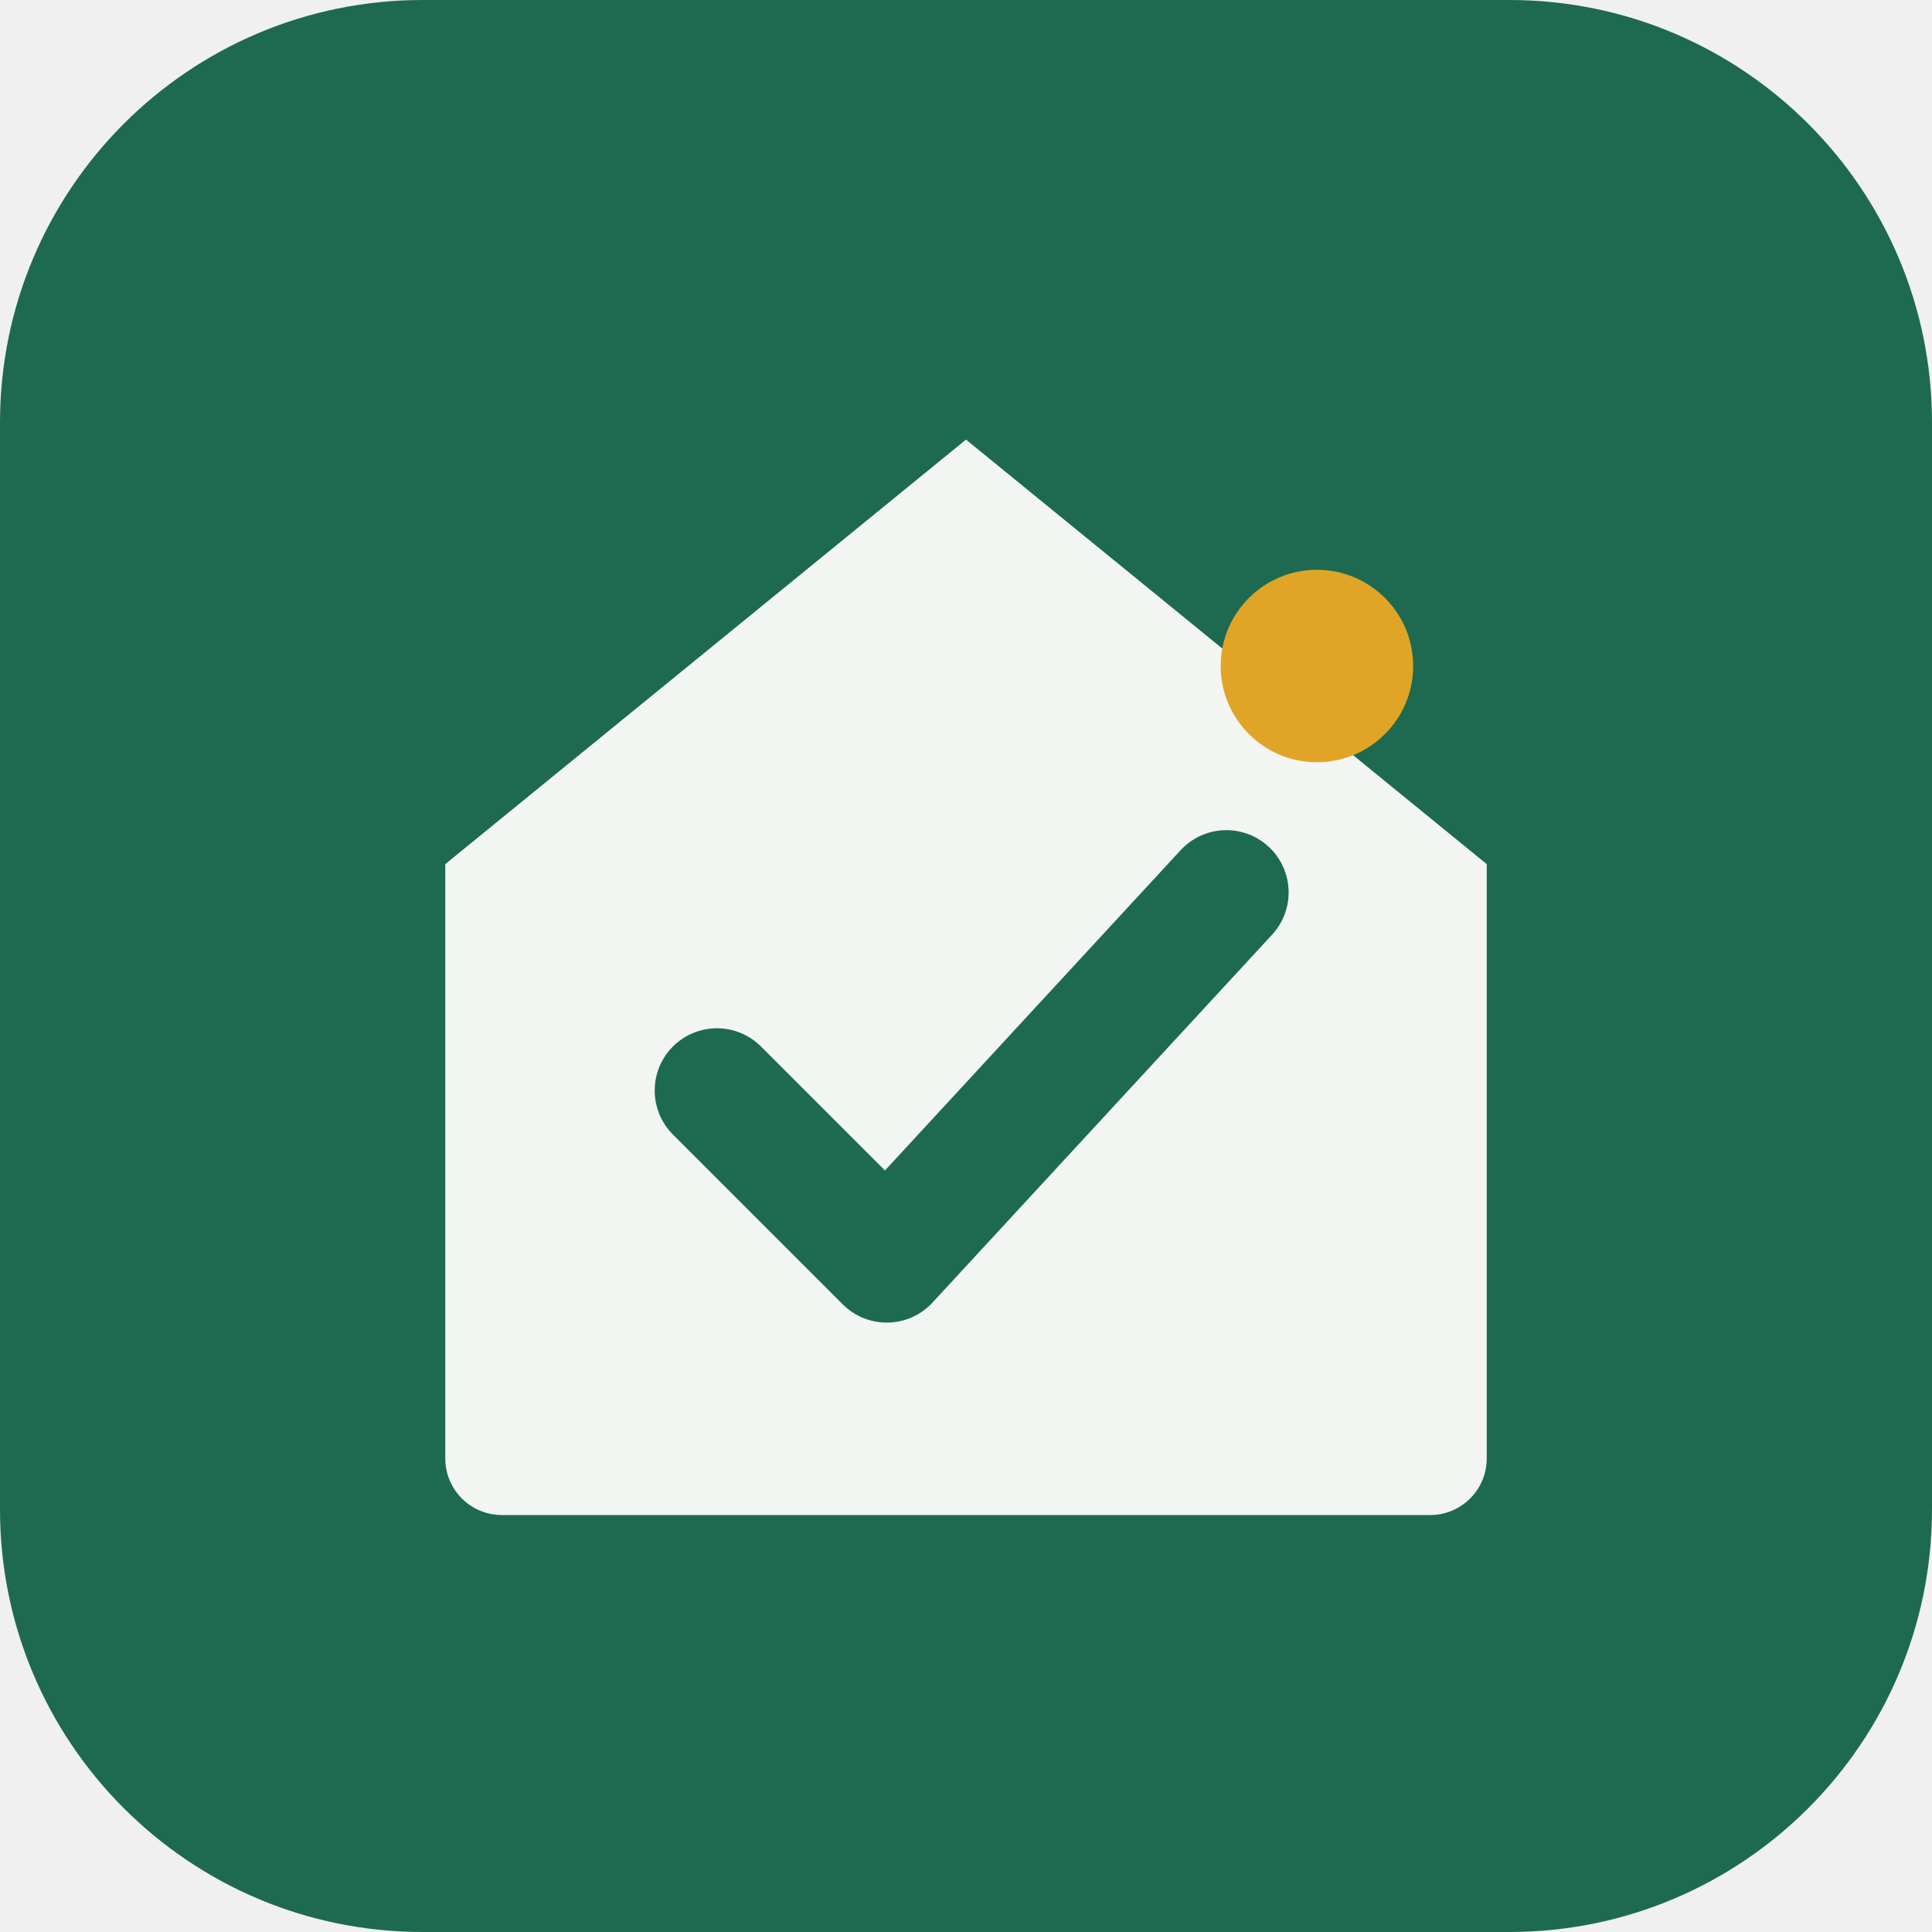
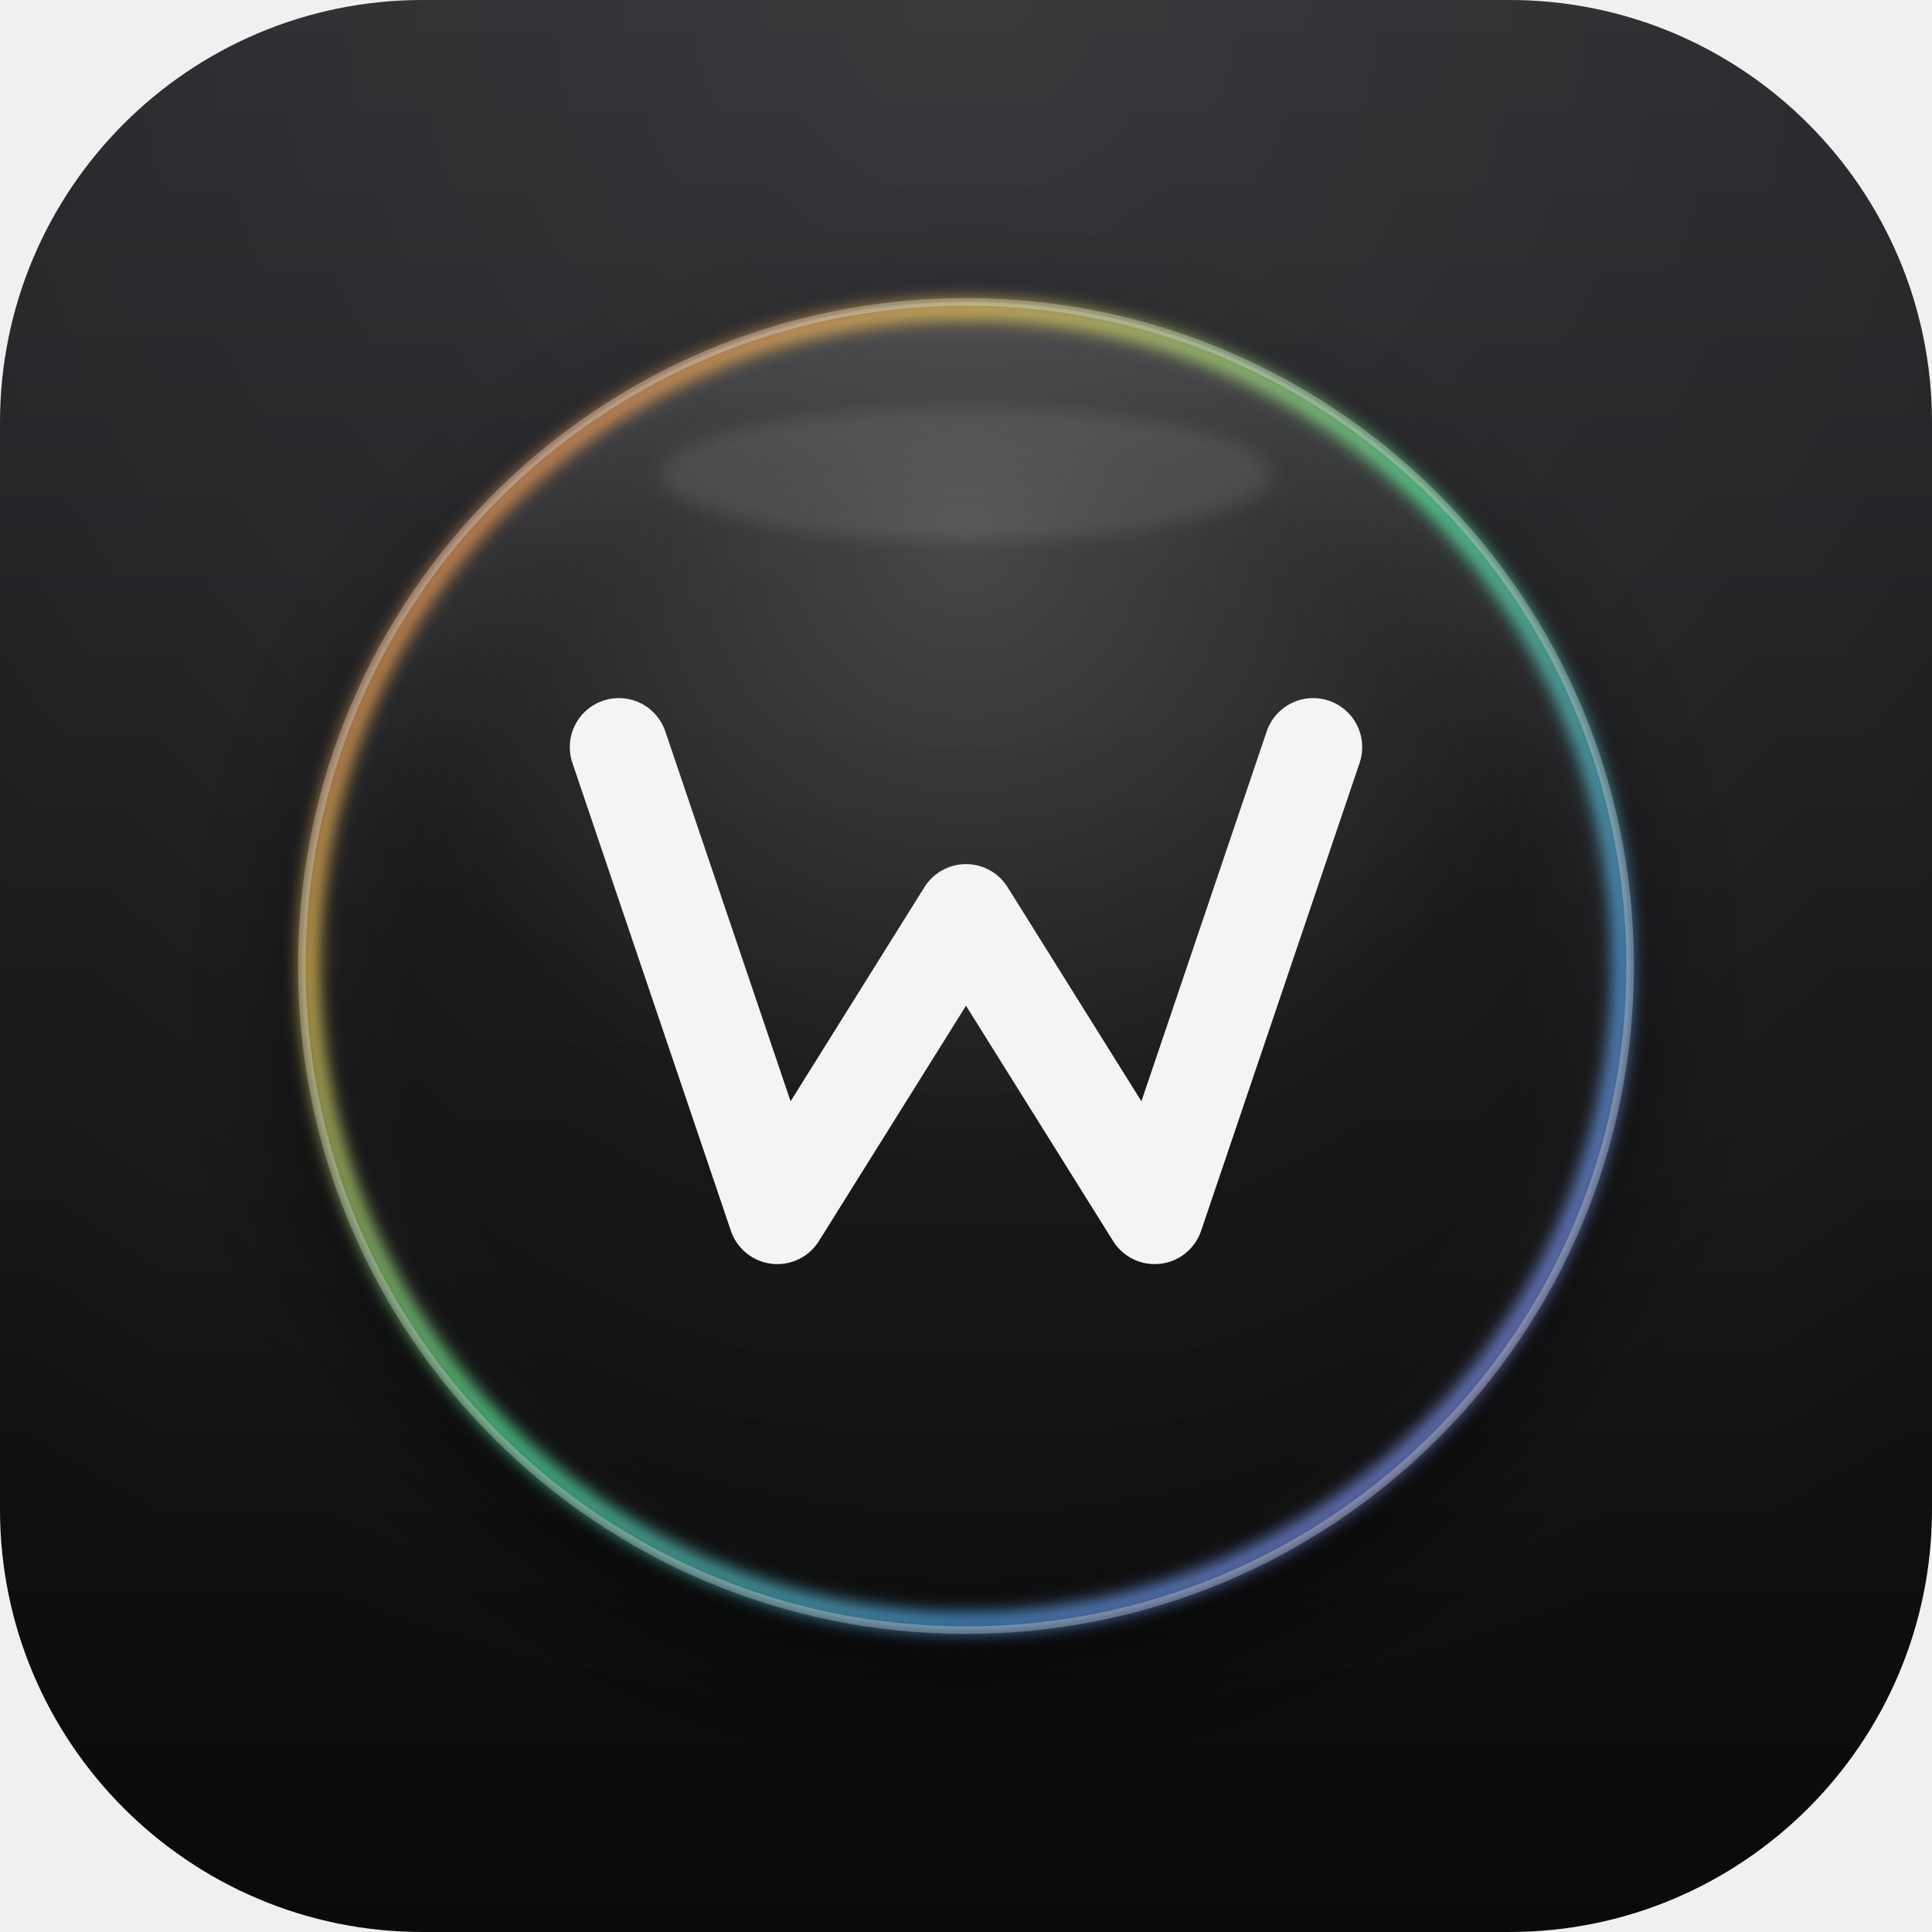
<svg xmlns="http://www.w3.org/2000/svg" viewBox="0 0 512 512">
-   <rect width="512" height="512" rx="112" fill="#1D6A51" />
-   <g transform="translate(64 64) scale(0.75)">
-     <path d="M256 70 L440 220 V430 a20 20 0 0 1 -20 20 H92 a20 20 0 0 1 -20 -20 V220 Z" fill="#F2F5F2" />
-     <path d="M168 300 l60 60 l120 -130" fill="none" stroke="#1D6A51" stroke-width="44" stroke-linecap="round" stroke-linejoin="round" />
-     <circle cx="380" cy="150" r="34" fill="#E0A526" />
-   </g>
+   <defs>
+     <linearGradient id="bg" x1="0" y1="0" x2="0" y2="1">
+       <stop offset="0" stop-color="#232327" />
+       <stop offset="1" stop-color="#0A0A0B" />
+     </linearGradient>
+     <radialGradient id="sheen" cx="0.5" cy="0" r="0.9">
+       <stop offset="0" stop-color="#ffffff" stop-opacity="0.10" />
+       <stop offset="1" stop-color="#ffffff" stop-opacity="0" />
+     </radialGradient>
+     <radialGradient id="lens" cx="0.5" cy="0.18" r="0.85">
+       <stop offset="0" stop-color="#ffffff" stop-opacity="0.22" />
+       <stop offset="0.55" stop-color="#ffffff" stop-opacity="0.05" />
+       <stop offset="1" stop-color="#ffffff" stop-opacity="0.02" />
+     </radialGradient>
+     <linearGradient id="rim" x1="0" y1="0" x2="1" y2="1">
+       <stop offset="0" stop-color="#ff6060" />
+       <stop offset="0.25" stop-color="#ffd65a" />
+       <stop offset="0.5" stop-color="#60ffaa" />
+       <stop offset="0.75" stop-color="#5ab4ff" />
+       <stop offset="1" stop-color="#c478ff" />
+     </linearGradient>
+     <filter id="soft" x="-20%" y="-20%" width="140%" height="140%">
+       <feGaussianBlur stdDeviation="2.2" />
+     </filter>
+     <filter id="shadow" x="-30%" y="-30%" width="160%" height="160%">
+       <feGaussianBlur stdDeviation="18" />
+     </filter>
+   </defs>
+   <rect width="512" height="512" rx="112" fill="url(#bg)" />
+   <rect width="512" height="512" rx="112" fill="url(#sheen)" />
+   <circle cx="256" cy="270" r="176" fill="#000" opacity="0.55" filter="url(#shadow)" />
+   <circle cx="256" cy="256" r="176" fill="url(#lens)" />
+   <circle cx="256" cy="256" r="174" fill="none" stroke="url(#rim)" stroke-width="5" opacity="0.75" filter="url(#soft)" />
+   <circle cx="256" cy="256" r="176" fill="none" stroke="#ffffff" stroke-opacity="0.28" stroke-width="2" />
+   <ellipse cx="256" cy="125.76" rx="80.96" ry="17.6" fill="#ffffff" opacity="0.09" filter="url(#soft)" />
+   <path d="M 164 198 L 206 322 L 256 242 L 306 322 L 348 198" fill="none" stroke="#F4F4F5" stroke-width="26" stroke-linecap="round" stroke-linejoin="round" />
</svg>
